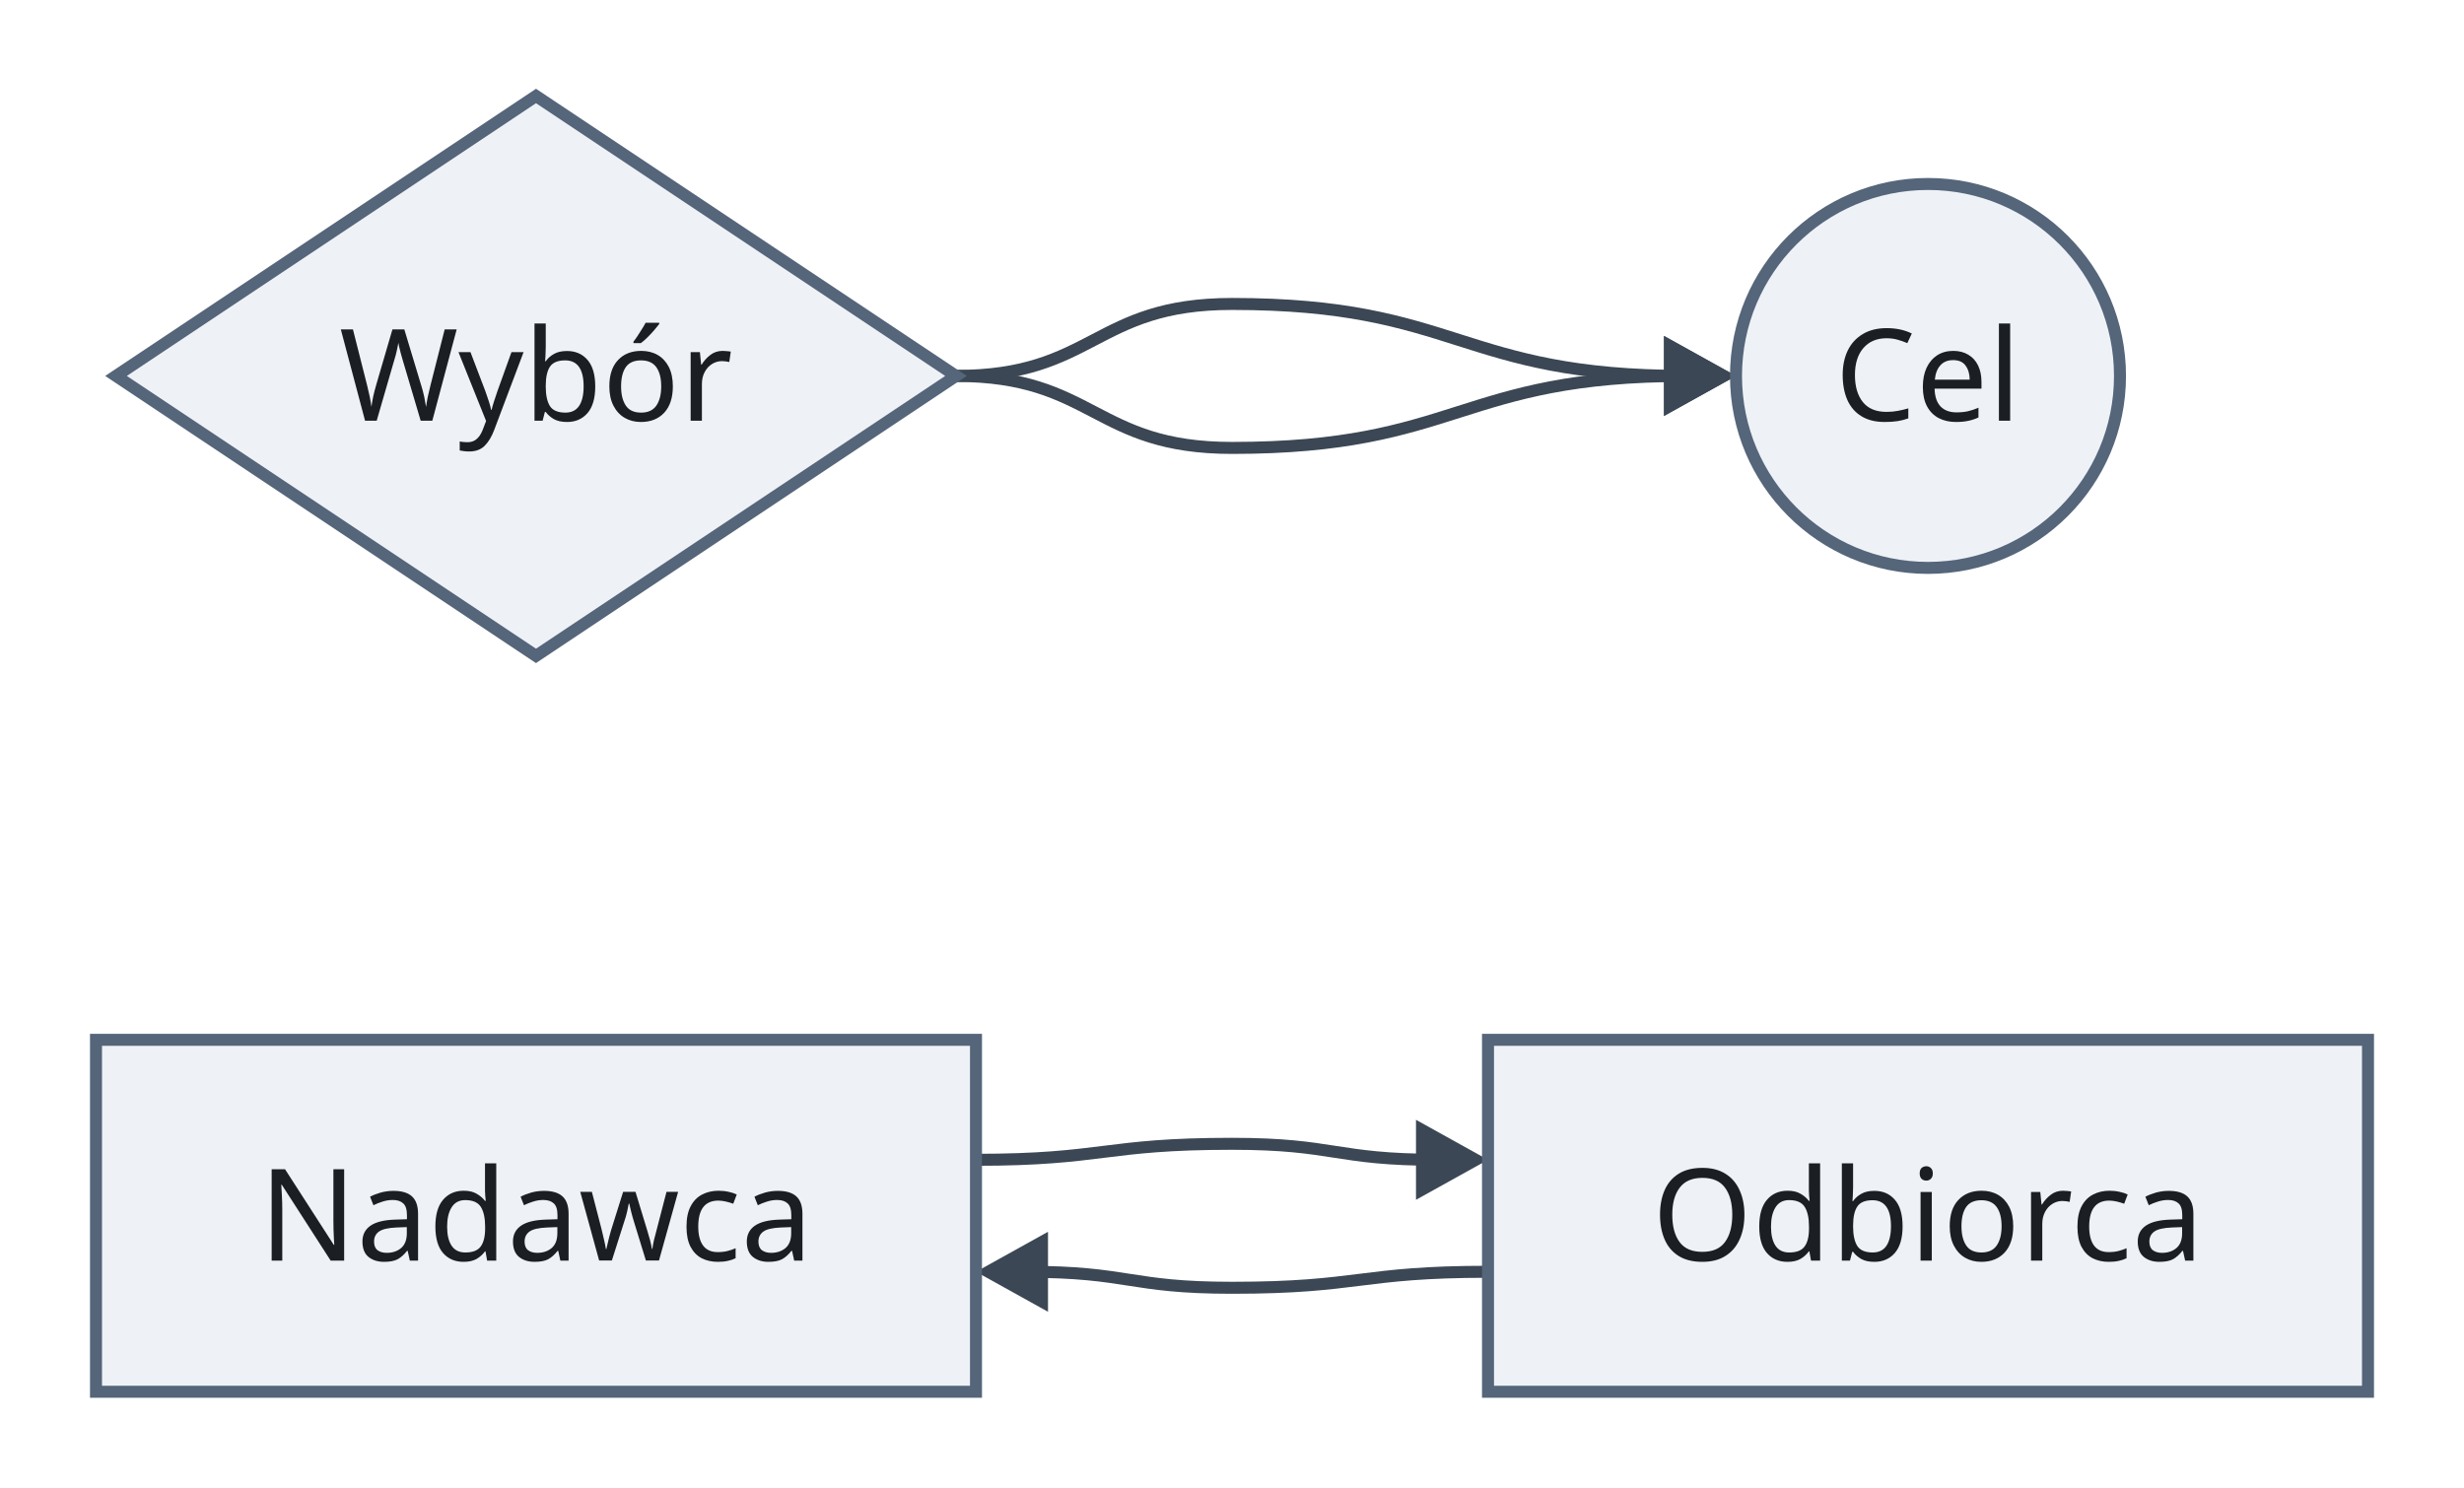
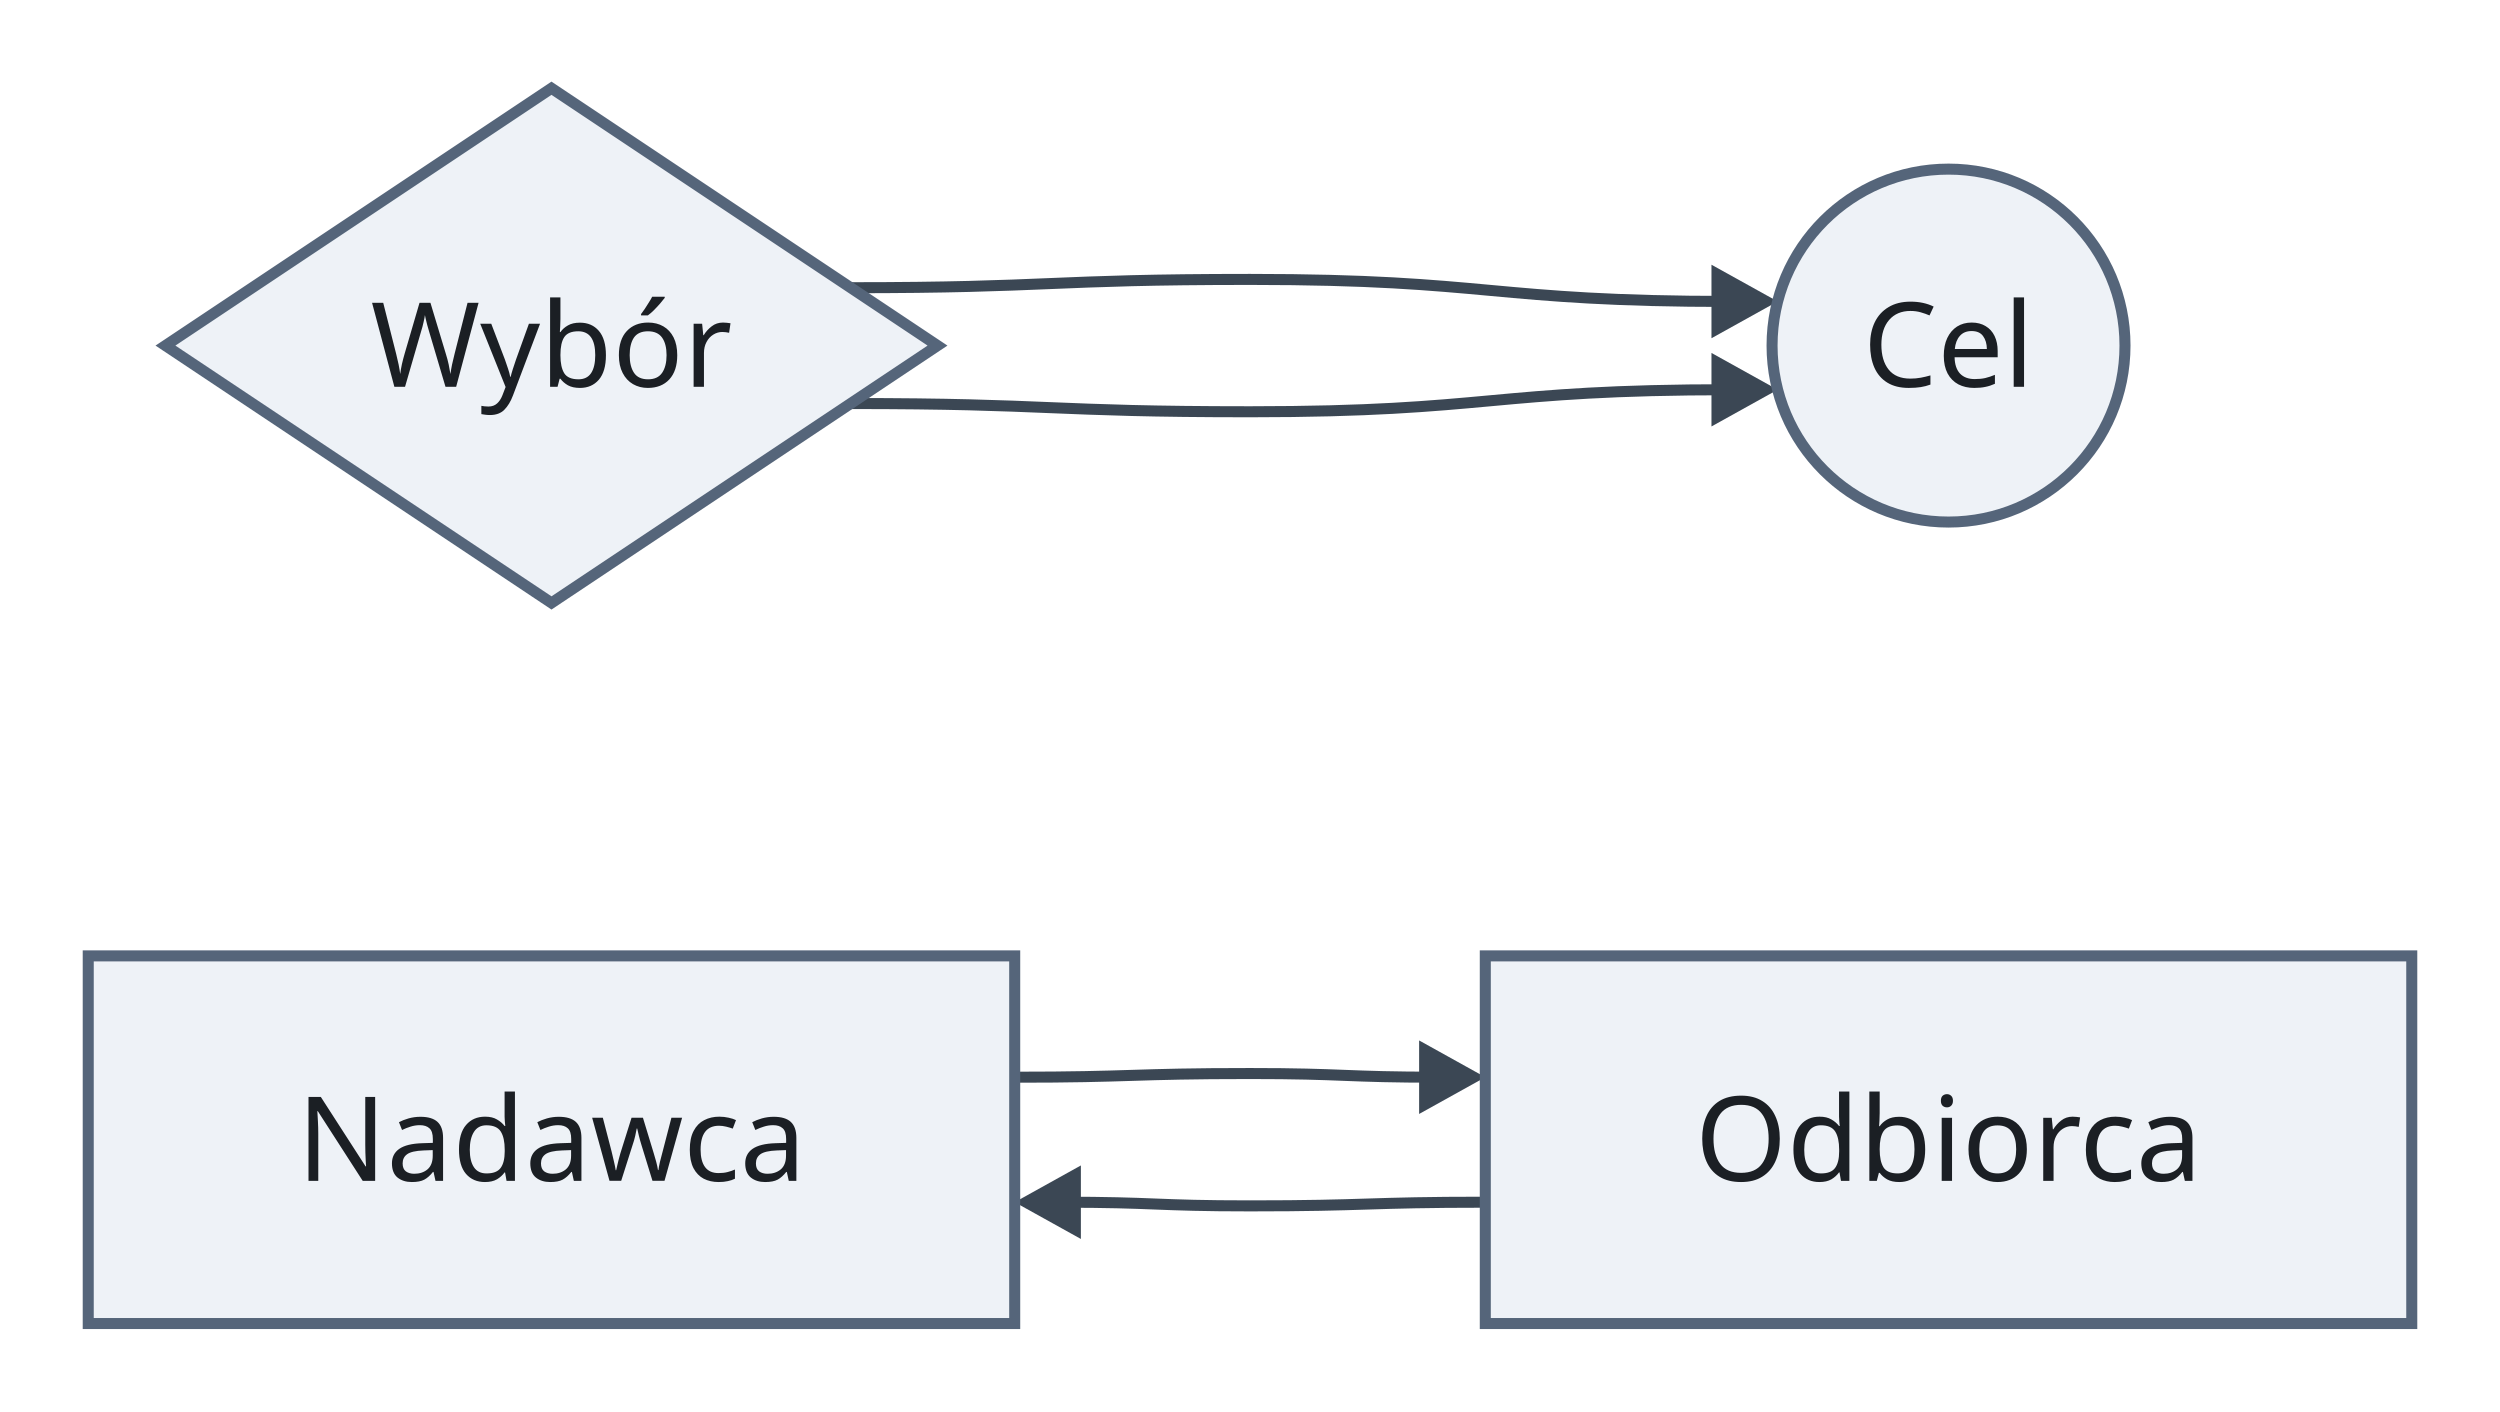
- <svg xmlns="http://www.w3.org/2000/svg" version="1.1" width="308" height="186" viewBox="-12 -12 308 186" role="img" font-family="Recursive, sans-serif" font-size="16">
-   <path class="edge" d="M107.5 35 C124.75 35 124.75 26 142 26 C170.35 26 170.35 35 198.7 35" fill="none" stroke="#3b4754" stroke-width="1.5" />
-   <path class="edge" d="M107.5 35 C124.75 35 124.75 44 142 44 C170.35 44 170.35 35 198.7 35" fill="none" stroke="#3b4754" stroke-width="1.5" />
-   <path class="edge" d="M110 133 C126 133 126 131 142 131 C154.85 131 154.85 133 167.7 133" fill="none" stroke="#3b4754" stroke-width="1.5" />
-   <path class="edge" d="M116.3 147 C129.15 147 129.15 149 142 149 C158 149 158 147 174 147" fill="none" stroke="#3b4754" stroke-width="1.5" />
-   <polygon class="arrowhead" points="205,35 196,30 196,40" fill="#3b4754" />
-   <polygon class="arrowhead" points="205,35 196,30 196,40" fill="#3b4754" />
-   <polygon class="arrowhead" points="174,133 165,128 165,138" fill="#3b4754" />
-   <polygon class="arrowhead" points="110,147 119,152 119,142" fill="#3b4754" />
-   <polygon class="node" points="55,0 107.5,35 55,70 2.5,35" fill="#eef2f7" stroke="#55657a" stroke-width="1.5" />
-   <rect class="node" x="0" y="118" width="110" height="44" fill="#eef2f7" stroke="#55657a" stroke-width="1.5" />
-   <circle class="node" cx="229" cy="35" r="24" fill="#eef2f7" stroke="#55657a" stroke-width="1.5" />
-   <rect class="node" x="174" y="118" width="110" height="44" fill="#eef2f7" stroke="#55657a" stroke-width="1.5" />
-   <text class="node-label" x="55" y="40.6" text-anchor="middle" fill="#1b1f24">Wybór</text>
-   <text class="node-label" x="55" y="145.6" text-anchor="middle" fill="#1b1f24">Nadawca</text>
-   <text class="node-label" x="229" y="40.6" text-anchor="middle" fill="#1b1f24">Cel</text>
-   <text class="node-label" x="229" y="145.6" text-anchor="middle" fill="#1b1f24">Odbiorca</text>
+ <svg xmlns="http://www.w3.org/2000/svg" version="1.1" width="340" height="192" viewBox="-12 -12 340 192" role="img" font-family="Recursive, sans-serif" font-size="16">
+   <path class="edge" d="M103.69 27.13 C130.84 27.13 130.84 26 158 26 C190.73 26 190.73 29 223.46 29" fill="none" stroke="#3b4754" stroke-width="1.5" />
+   <path class="edge" d="M103.69 42.88 C130.84 42.88 130.84 44 158 44 C190.73 44 190.73 41 223.46 41" fill="none" stroke="#3b4754" stroke-width="1.5" />
+   <path class="edge" d="M126 134.5 C142 134.5 142 134 158 134 C170.85 134 170.85 134.5 183.7 134.5" fill="none" stroke="#3b4754" stroke-width="1.5" />
+   <path class="edge" d="M132.3 151.5 C145.15 151.5 145.15 152 158 152 C174 152 174 151.5 190 151.5" fill="none" stroke="#3b4754" stroke-width="1.5" />
+   <polygon class="arrowhead" points="229.76,29 220.76,24 220.76,34" fill="#3b4754" />
+   <polygon class="arrowhead" points="229.76,41 220.76,36 220.76,46" fill="#3b4754" />
+   <polygon class="arrowhead" points="190,134.5 181,129.5 181,139.5" fill="#3b4754" />
+   <polygon class="arrowhead" points="126,151.5 135,156.5 135,146.5" fill="#3b4754" />
+   <polygon class="node" points="63,0 115.5,35 63,70 10.5,35" fill="#eef2f7" stroke="#55657a" stroke-width="1.5" />
+   <rect class="node" x="0" y="118" width="126" height="50" fill="#eef2f7" stroke="#55657a" stroke-width="1.5" />
+   <circle class="node" cx="253" cy="35" r="24" fill="#eef2f7" stroke="#55657a" stroke-width="1.5" />
+   <rect class="node" x="190" y="118" width="126" height="50" fill="#eef2f7" stroke="#55657a" stroke-width="1.5" />
+   <text class="node-label" x="63" y="40.6" text-anchor="middle" fill="#1b1f24">Wybór</text>
+   <text class="node-label" x="63" y="148.6" text-anchor="middle" fill="#1b1f24">Nadawca</text>
+   <text class="node-label" x="253" y="40.6" text-anchor="middle" fill="#1b1f24">Cel</text>
+   <text class="node-label" x="253" y="148.6" text-anchor="middle" fill="#1b1f24">Odbiorca</text>
</svg>
